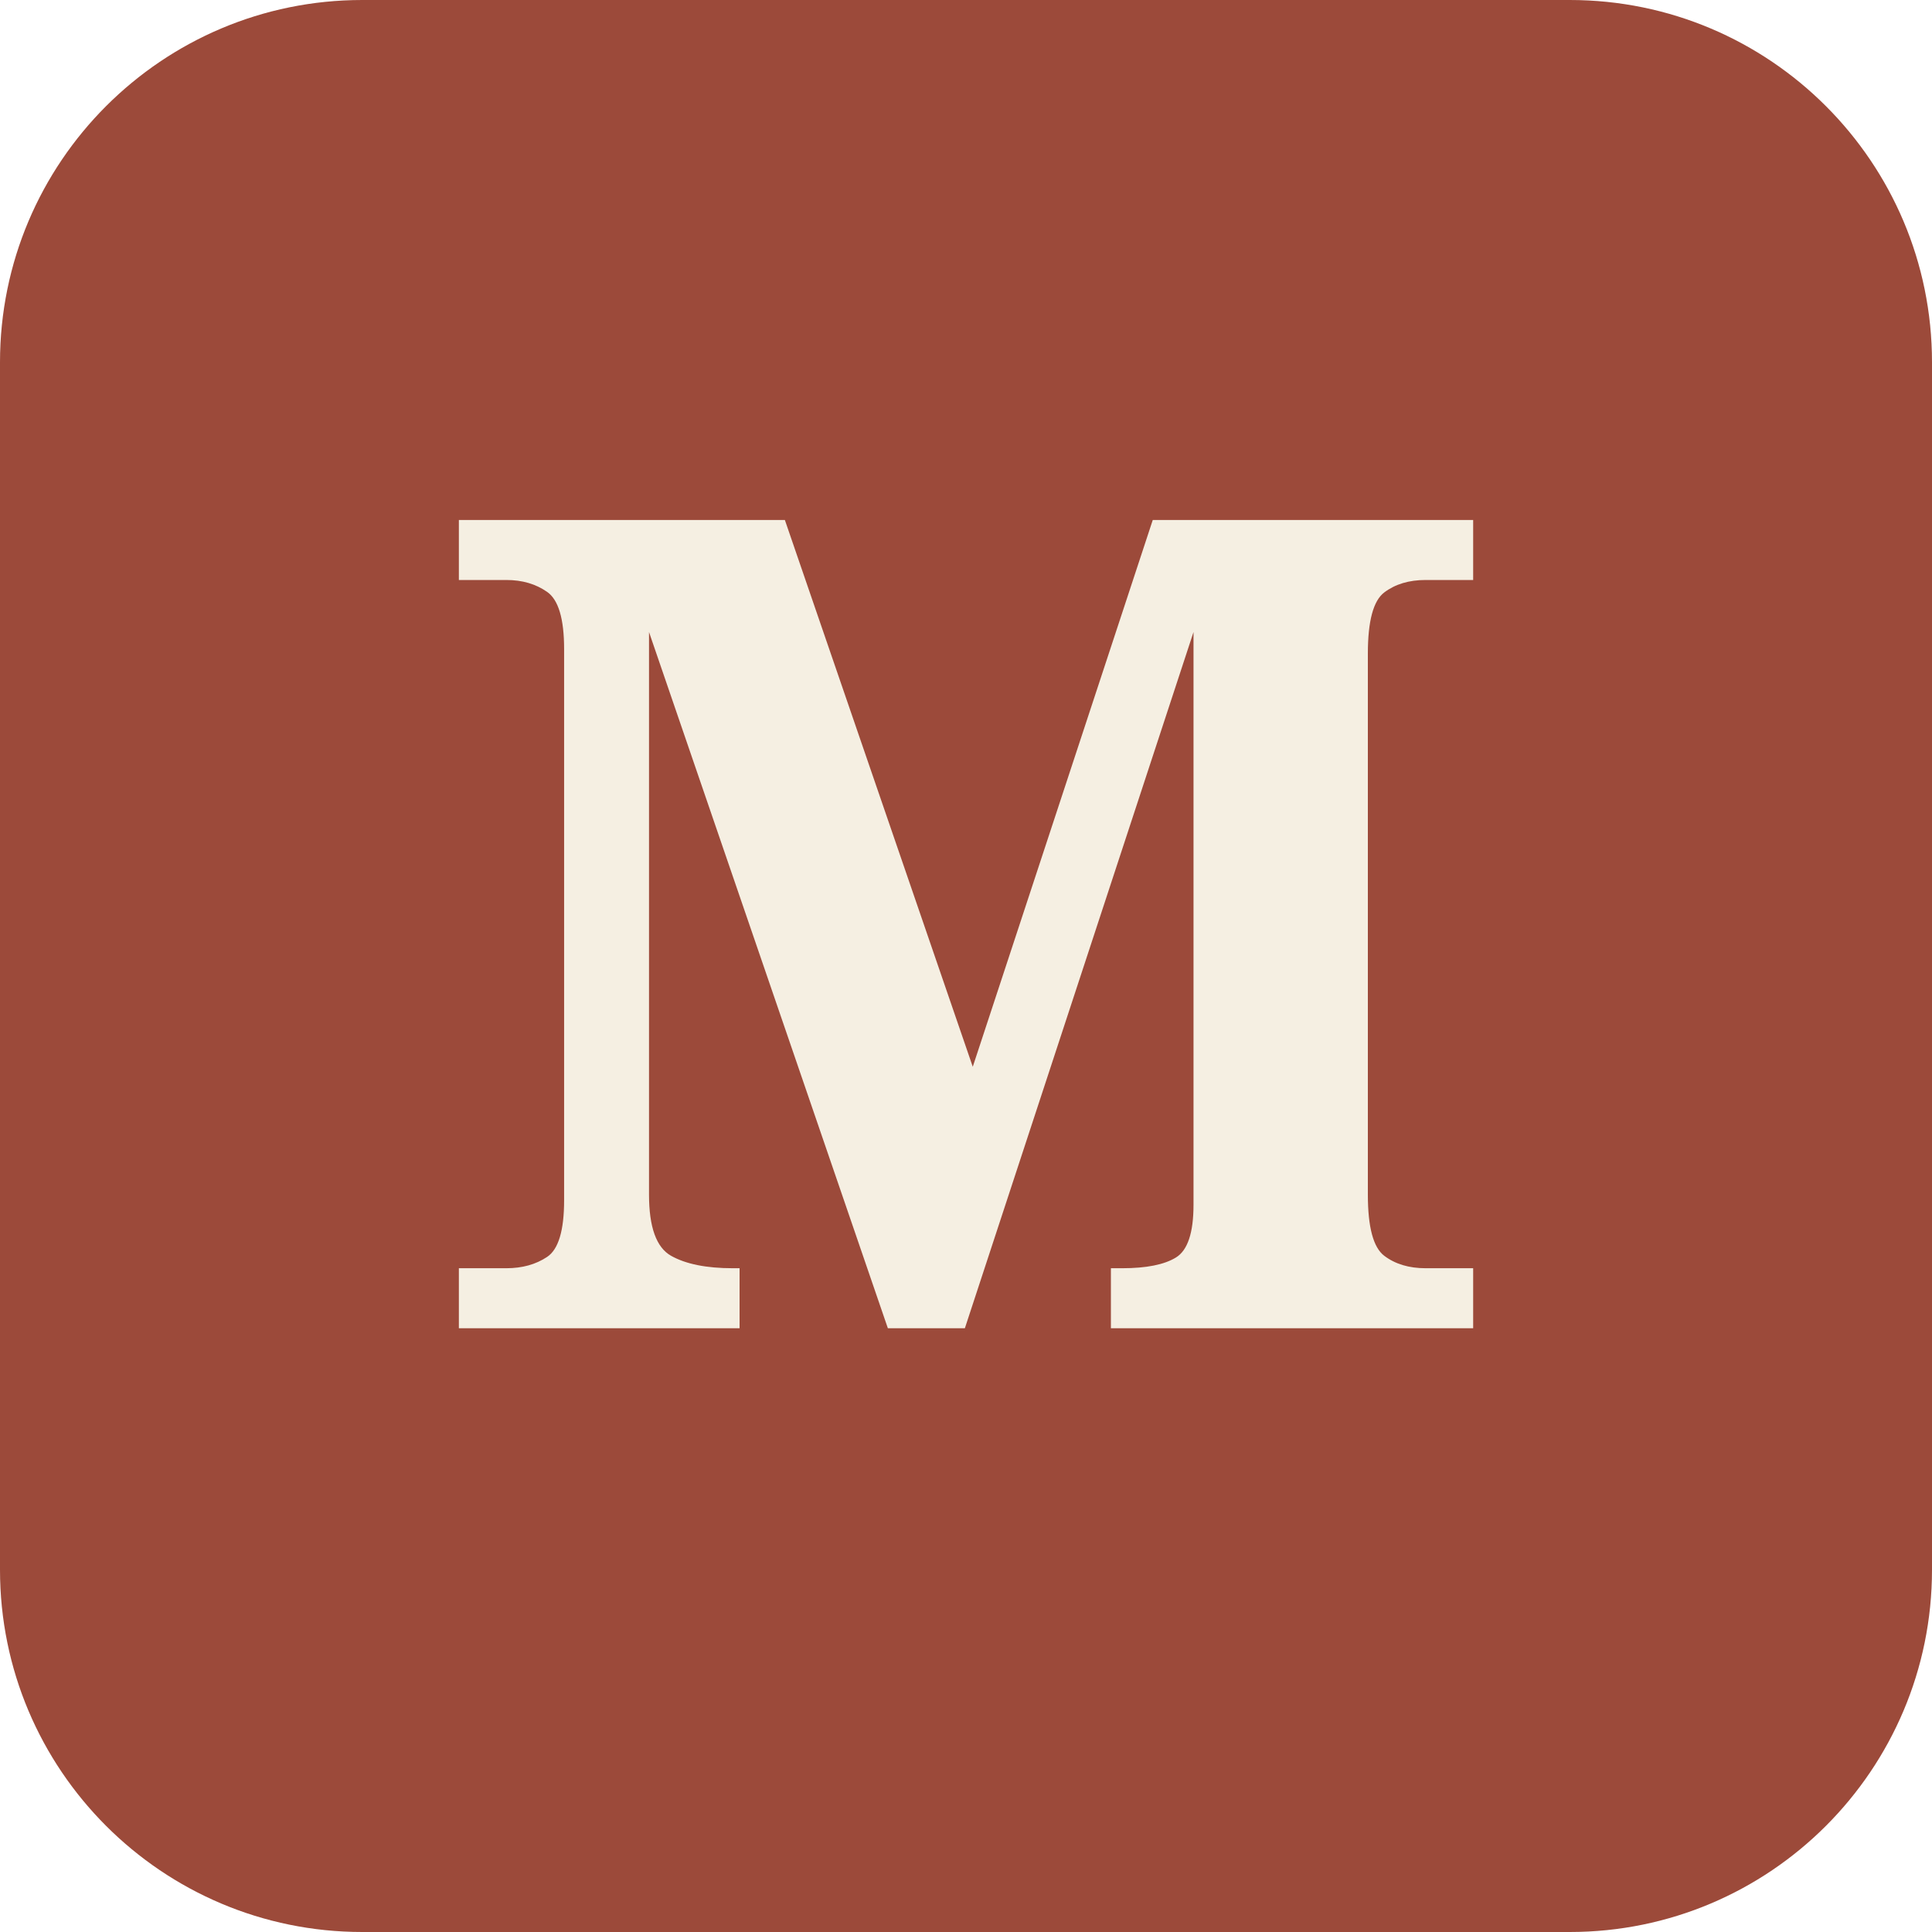
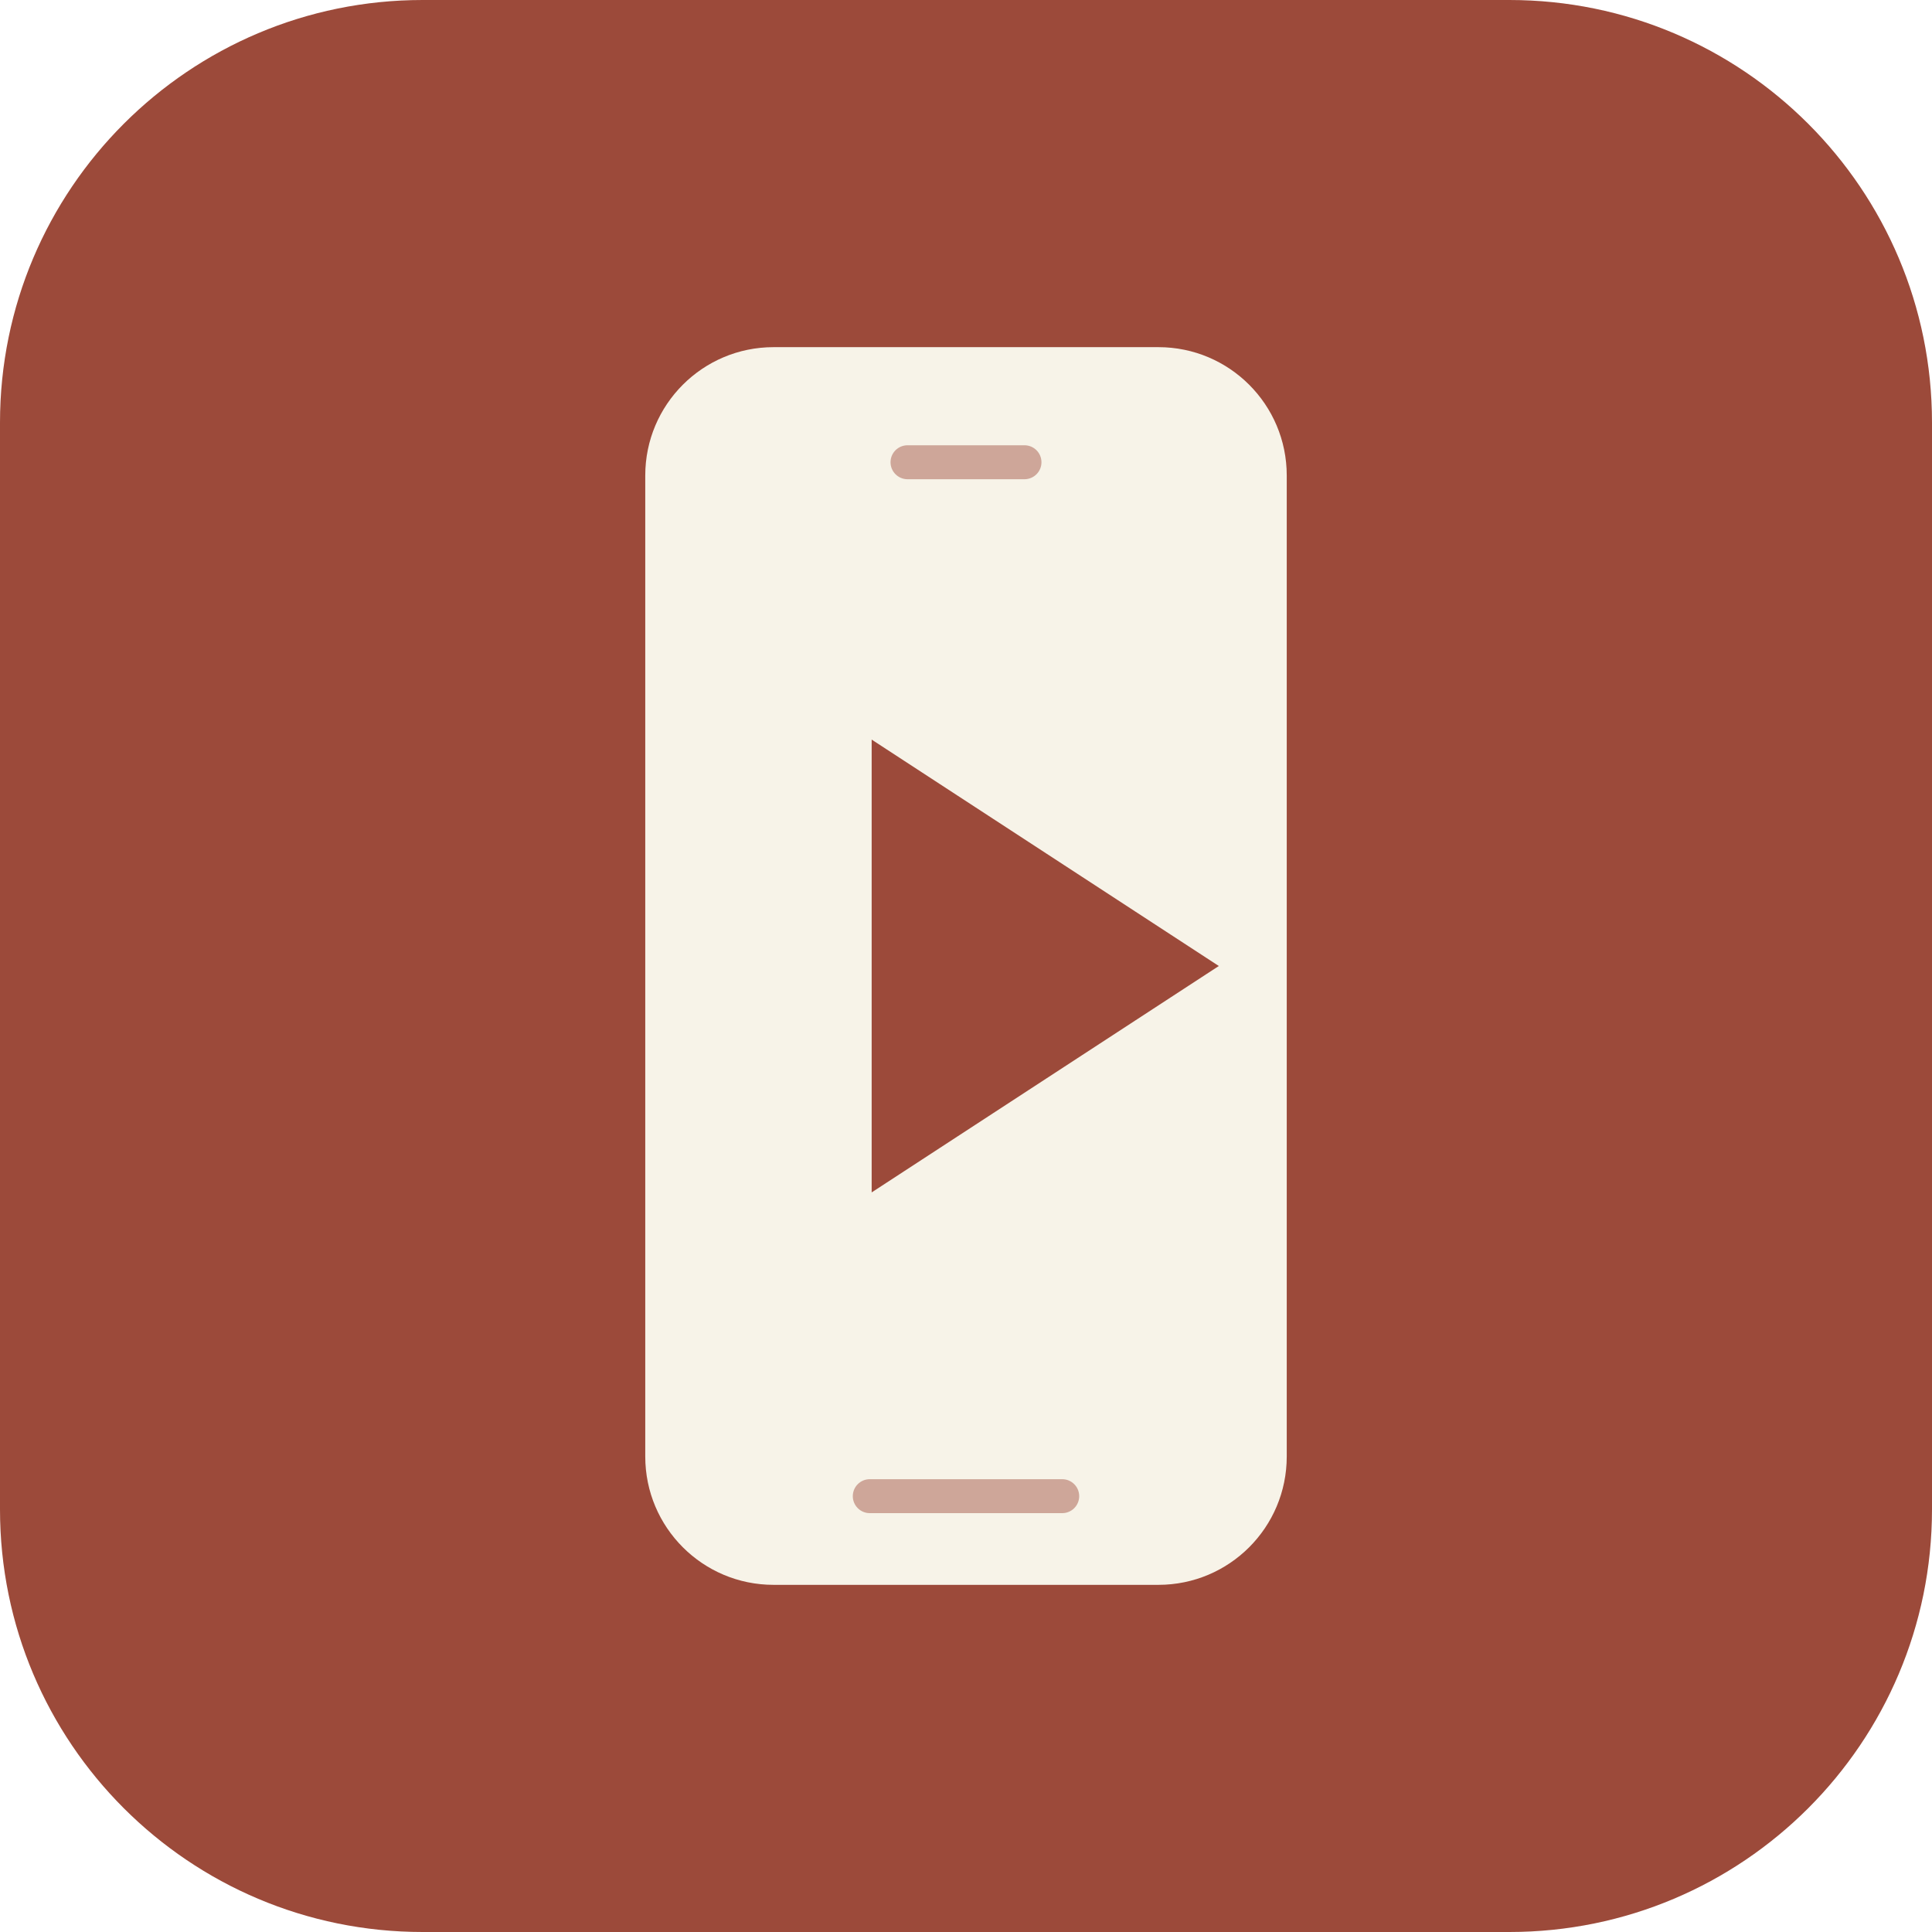
- <svg xmlns="http://www.w3.org/2000/svg" width="512" height="512" viewBox="0 0 512 512">
-   <rect width="512" height="512" rx="96" fill="#9C4A3A" />
-   <text x="256" y="352" font-family="Georgia, serif" font-size="300" font-weight="bold" fill="#F5EFE2" text-anchor="middle">M</text>
+ <svg xmlns="http://www.w3.org/2000/svg" viewBox="0 0 512 512" role="img" aria-label="Media Mibaso">
+   <rect width="512" height="512" rx="112" fill="#9C4A3A" />
+   <rect x="171" y="92" width="170" height="328" rx="34" fill="#F7F3E8" />
+   <rect x="236" y="118" width="40" height="9" rx="4.5" fill="#9C4A3A" opacity="0.45" />
+   <path d="M231 196 L231 316 L323 256 Z" fill="#9C4A3A" />
+   <rect x="226" y="392" width="60" height="9" rx="4.5" fill="#9C4A3A" opacity="0.45" />
</svg>
